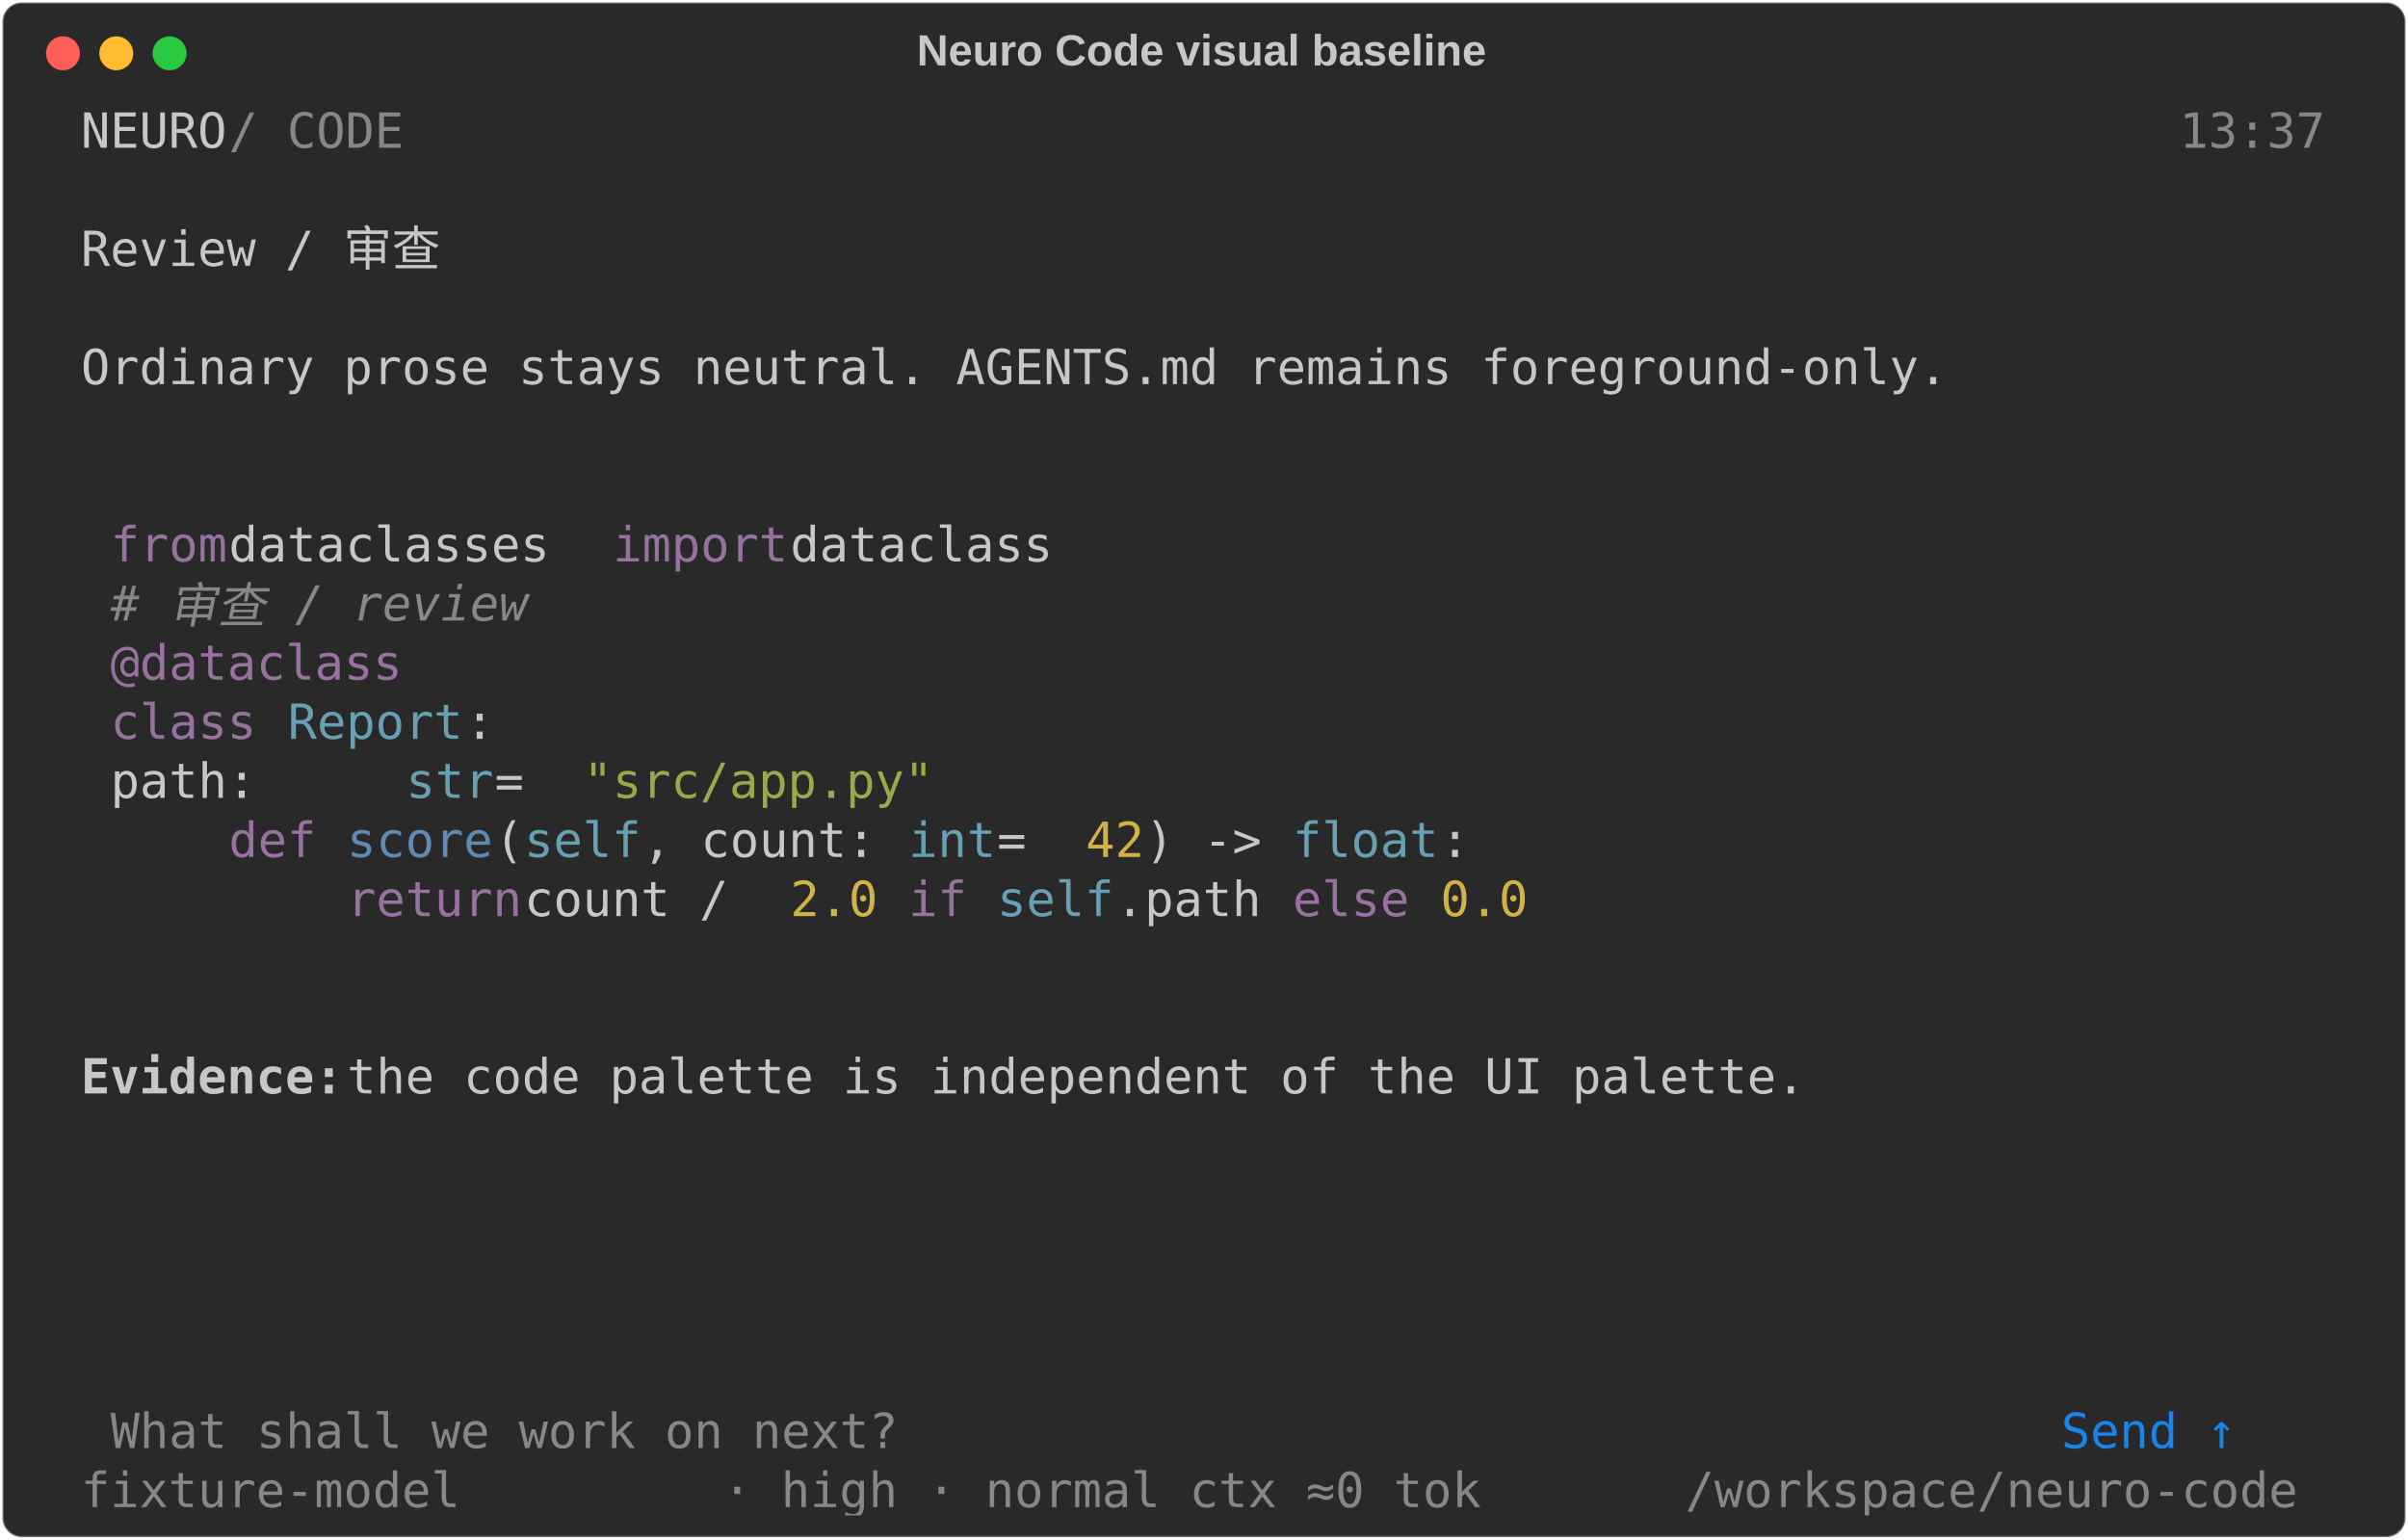
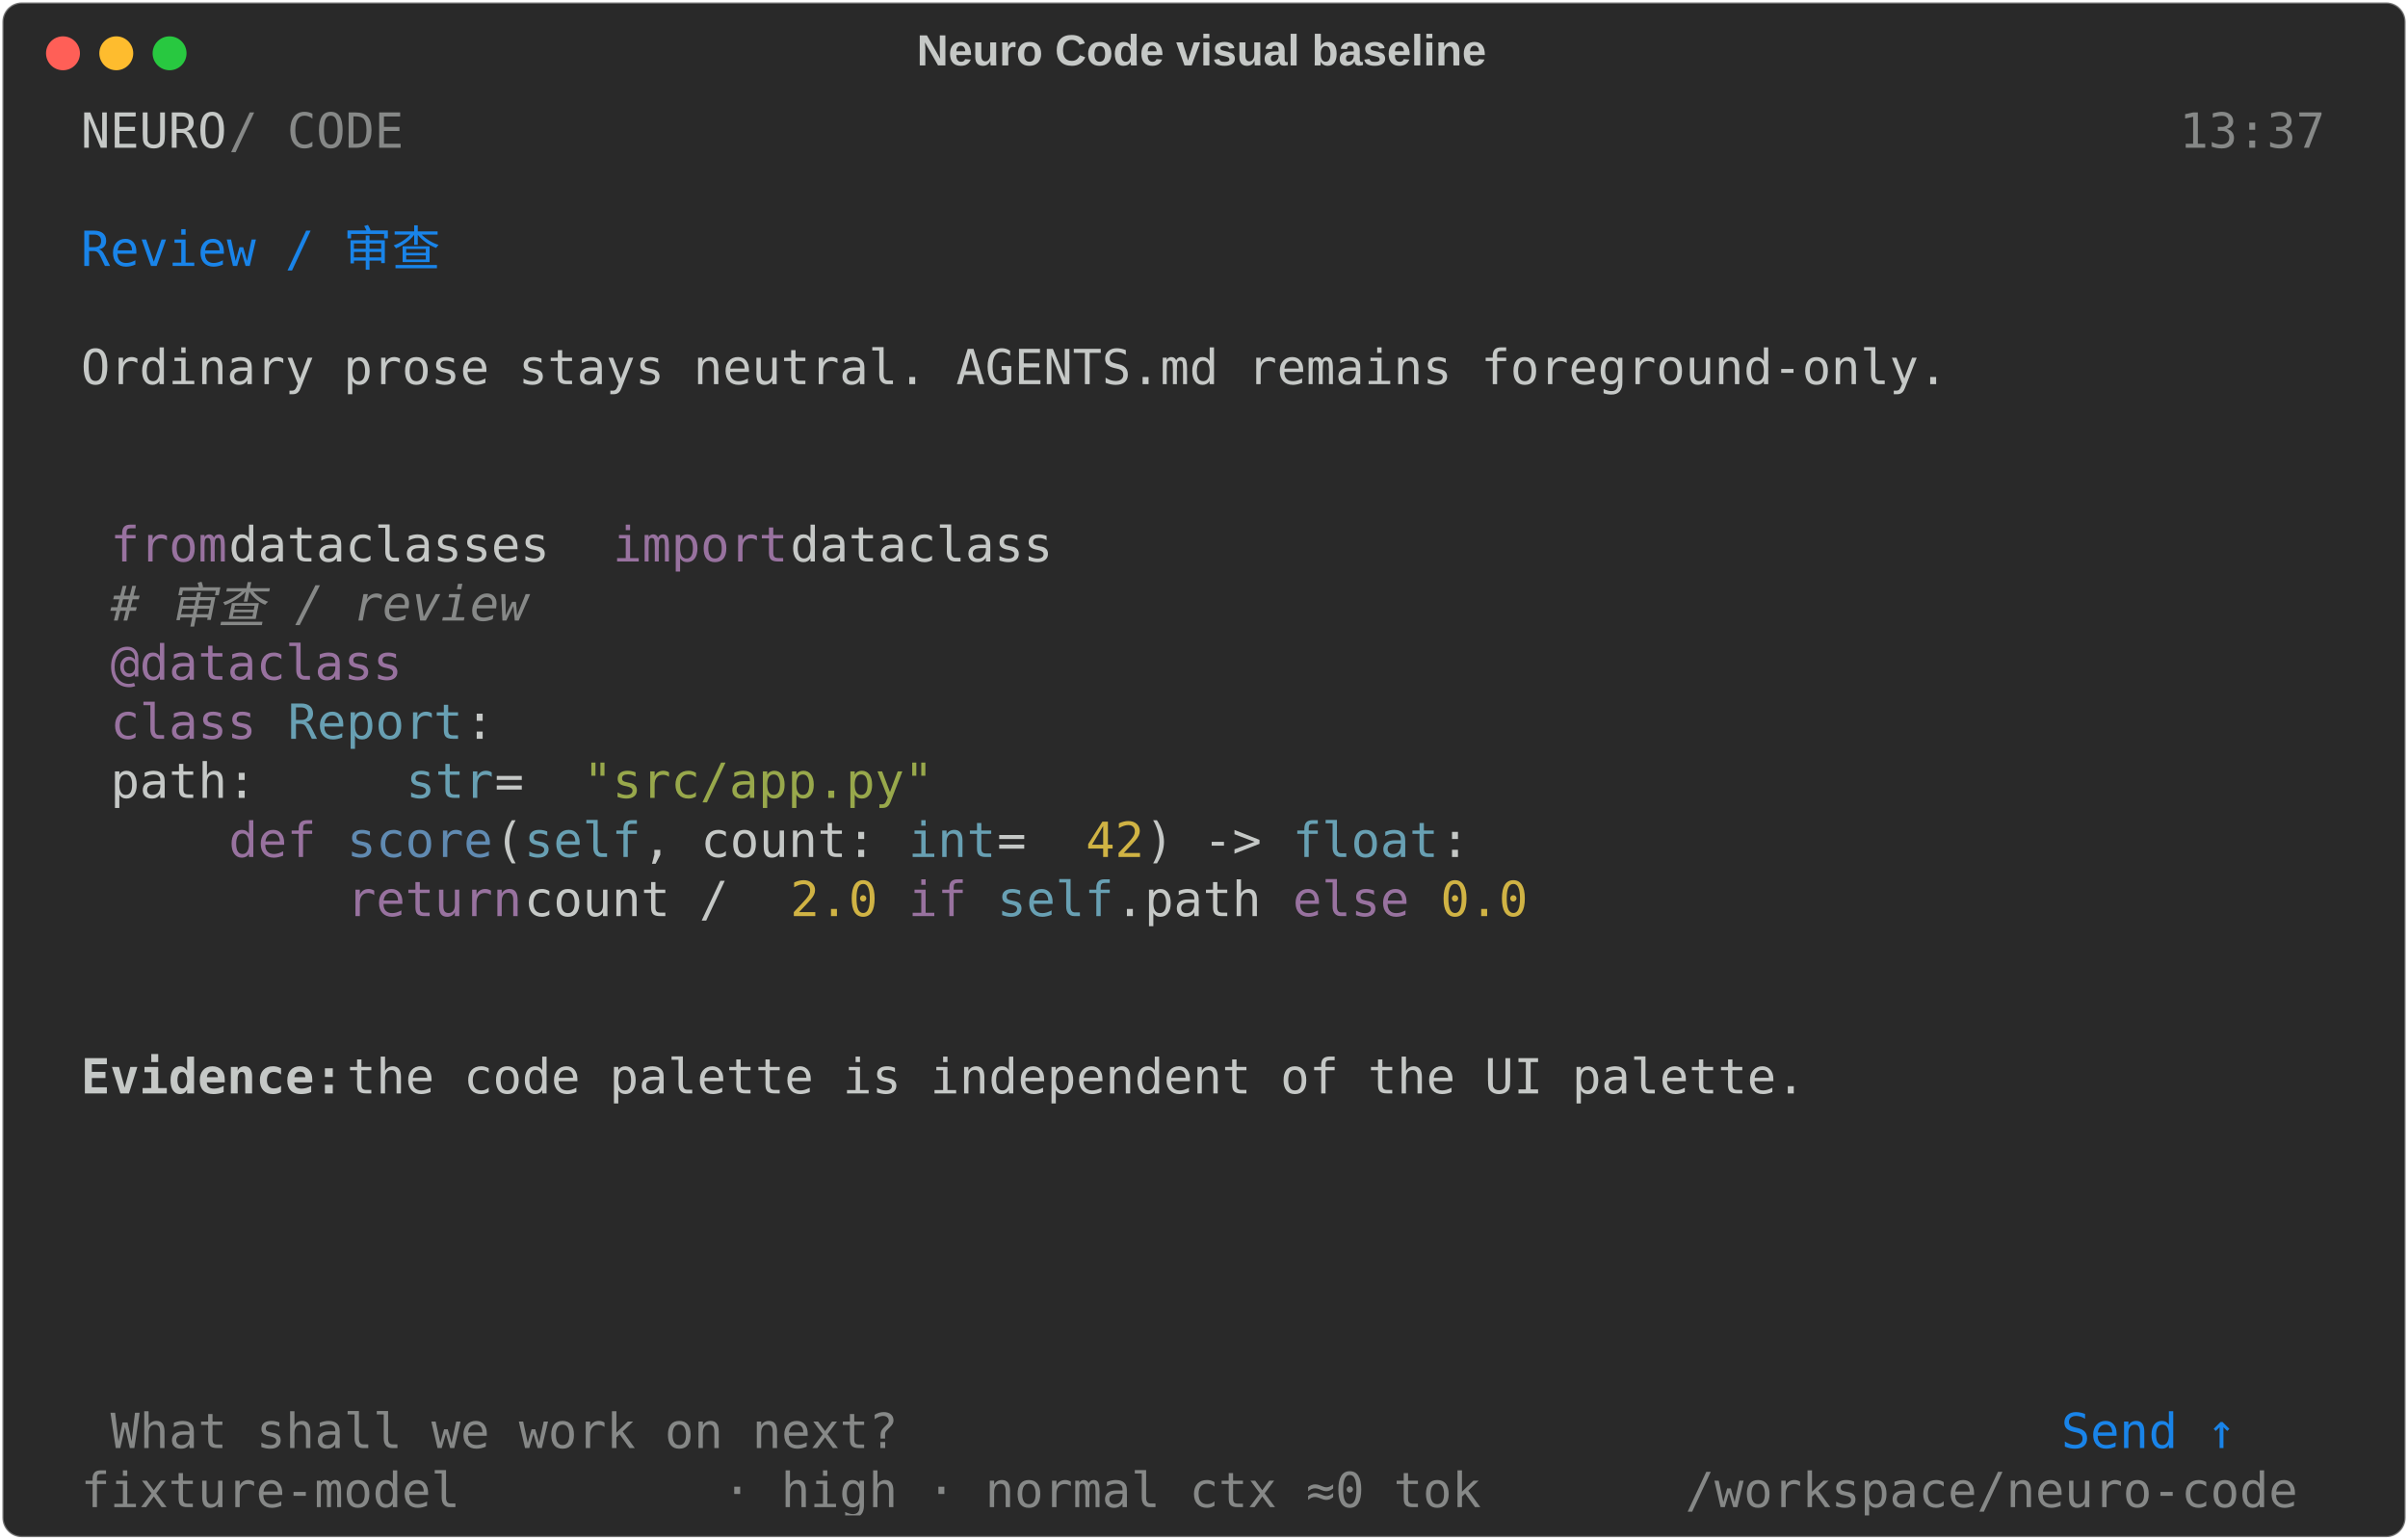
<svg xmlns="http://www.w3.org/2000/svg" class="rich-terminal" viewBox="0 0 994 635.6">
  <style>

    @font-face {
        font-family: "Fira Code";
        src: local("FiraCode-Regular"),
                url("https://cdnjs.cloudflare.com/ajax/libs/firacode/6.2.0/woff2/FiraCode-Regular.woff2") format("woff2"),
                url("https://cdnjs.cloudflare.com/ajax/libs/firacode/6.2.0/woff/FiraCode-Regular.woff") format("woff");
        font-style: normal;
        font-weight: 400;
    }
    @font-face {
        font-family: "Fira Code";
        src: local("FiraCode-Bold"),
                url("https://cdnjs.cloudflare.com/ajax/libs/firacode/6.2.0/woff2/FiraCode-Bold.woff2") format("woff2"),
                url("https://cdnjs.cloudflare.com/ajax/libs/firacode/6.2.0/woff/FiraCode-Bold.woff") format("woff");
        font-style: bold;
        font-weight: 700;
    }

-     .terminal-2366711282-matrix {
+     .terminal-2308657584-matrix {
        font-family: Fira Code, monospace;
        font-size: 20px;
        line-height: 24.4px;
        font-variant-east-asian: full-width;
    }

-     .terminal-2366711282-title {
+     .terminal-2308657584-title {
        font-size: 18px;
        font-weight: bold;
        font-family: arial;
    }

-     .terminal-2366711282-r1 { fill: #c5c8c6 }
- .terminal-2366711282-r2 { fill: #868887 }
- .terminal-2366711282-r3 { fill: #98729f }
- .terminal-2366711282-r4 { fill: #868887;font-style: italic; }
- .terminal-2366711282-r5 { fill: #68a0b3 }
- .terminal-2366711282-r6 { fill: #98a84b }
- .terminal-2366711282-r7 { fill: #608ab1 }
- .terminal-2366711282-r8 { fill: #d0b344 }
- .terminal-2366711282-r9 { fill: #c5c8c6;font-weight: bold }
- .terminal-2366711282-r10 { fill: #1984e9 }
+     .terminal-2308657584-r1 { fill: #c5c8c6 }
+ .terminal-2308657584-r2 { fill: #868887 }
+ .terminal-2308657584-r3 { fill: #1984e9 }
+ .terminal-2308657584-r4 { fill: #98729f }
+ .terminal-2308657584-r5 { fill: #868887;font-style: italic; }
+ .terminal-2308657584-r6 { fill: #68a0b3 }
+ .terminal-2308657584-r7 { fill: #98a84b }
+ .terminal-2308657584-r8 { fill: #608ab1 }
+ .terminal-2308657584-r9 { fill: #d0b344 }
+ .terminal-2308657584-r10 { fill: #c5c8c6;font-weight: bold }
    </style>
  <defs>
-     <clipPath id="terminal-2366711282-clip-terminal">
+     <clipPath id="terminal-2308657584-clip-terminal">
      <rect x="0" y="0" width="975.0" height="584.6" />
    </clipPath>
-     <clipPath id="terminal-2366711282-line-0">
+     <clipPath id="terminal-2308657584-line-0">
      <rect x="0" y="1.5" width="976" height="24.65" />
    </clipPath>
-     <clipPath id="terminal-2366711282-line-1">
+     <clipPath id="terminal-2308657584-line-1">
      <rect x="0" y="25.9" width="976" height="24.65" />
    </clipPath>
-     <clipPath id="terminal-2366711282-line-2">
+     <clipPath id="terminal-2308657584-line-2">
      <rect x="0" y="50.3" width="976" height="24.65" />
    </clipPath>
-     <clipPath id="terminal-2366711282-line-3">
+     <clipPath id="terminal-2308657584-line-3">
      <rect x="0" y="74.7" width="976" height="24.65" />
    </clipPath>
-     <clipPath id="terminal-2366711282-line-4">
+     <clipPath id="terminal-2308657584-line-4">
      <rect x="0" y="99.1" width="976" height="24.65" />
    </clipPath>
-     <clipPath id="terminal-2366711282-line-5">
+     <clipPath id="terminal-2308657584-line-5">
      <rect x="0" y="123.5" width="976" height="24.65" />
    </clipPath>
-     <clipPath id="terminal-2366711282-line-6">
+     <clipPath id="terminal-2308657584-line-6">
      <rect x="0" y="147.9" width="976" height="24.65" />
    </clipPath>
-     <clipPath id="terminal-2366711282-line-7">
+     <clipPath id="terminal-2308657584-line-7">
      <rect x="0" y="172.3" width="976" height="24.65" />
    </clipPath>
-     <clipPath id="terminal-2366711282-line-8">
+     <clipPath id="terminal-2308657584-line-8">
      <rect x="0" y="196.7" width="976" height="24.65" />
    </clipPath>
-     <clipPath id="terminal-2366711282-line-9">
+     <clipPath id="terminal-2308657584-line-9">
      <rect x="0" y="221.1" width="976" height="24.65" />
    </clipPath>
-     <clipPath id="terminal-2366711282-line-10">
+     <clipPath id="terminal-2308657584-line-10">
      <rect x="0" y="245.5" width="976" height="24.65" />
    </clipPath>
-     <clipPath id="terminal-2366711282-line-11">
+     <clipPath id="terminal-2308657584-line-11">
      <rect x="0" y="269.9" width="976" height="24.65" />
    </clipPath>
-     <clipPath id="terminal-2366711282-line-12">
+     <clipPath id="terminal-2308657584-line-12">
      <rect x="0" y="294.3" width="976" height="24.65" />
    </clipPath>
-     <clipPath id="terminal-2366711282-line-13">
+     <clipPath id="terminal-2308657584-line-13">
      <rect x="0" y="318.7" width="976" height="24.65" />
    </clipPath>
-     <clipPath id="terminal-2366711282-line-14">
+     <clipPath id="terminal-2308657584-line-14">
      <rect x="0" y="343.1" width="976" height="24.65" />
    </clipPath>
-     <clipPath id="terminal-2366711282-line-15">
+     <clipPath id="terminal-2308657584-line-15">
      <rect x="0" y="367.5" width="976" height="24.65" />
    </clipPath>
-     <clipPath id="terminal-2366711282-line-16">
+     <clipPath id="terminal-2308657584-line-16">
      <rect x="0" y="391.9" width="976" height="24.65" />
    </clipPath>
-     <clipPath id="terminal-2366711282-line-17">
+     <clipPath id="terminal-2308657584-line-17">
      <rect x="0" y="416.3" width="976" height="24.65" />
    </clipPath>
-     <clipPath id="terminal-2366711282-line-18">
+     <clipPath id="terminal-2308657584-line-18">
      <rect x="0" y="440.7" width="976" height="24.65" />
    </clipPath>
-     <clipPath id="terminal-2366711282-line-19">
+     <clipPath id="terminal-2308657584-line-19">
      <rect x="0" y="465.1" width="976" height="24.65" />
    </clipPath>
-     <clipPath id="terminal-2366711282-line-20">
+     <clipPath id="terminal-2308657584-line-20">
      <rect x="0" y="489.5" width="976" height="24.65" />
    </clipPath>
-     <clipPath id="terminal-2366711282-line-21">
+     <clipPath id="terminal-2308657584-line-21">
      <rect x="0" y="513.9" width="976" height="24.65" />
    </clipPath>
-     <clipPath id="terminal-2366711282-line-22">
+     <clipPath id="terminal-2308657584-line-22">
      <rect x="0" y="538.3" width="976" height="24.65" />
    </clipPath>
  </defs>
  <rect fill="#292929" stroke="rgba(255,255,255,0.35)" stroke-width="1" x="1" y="1" width="992" height="633.6" rx="8" />
-   <text class="terminal-2366711282-title" fill="#c5c8c6" text-anchor="middle" x="496" y="27">Neuro Code visual baseline</text>
+   <text class="terminal-2308657584-title" fill="#c5c8c6" text-anchor="middle" x="496" y="27">Neuro Code visual baseline</text>
  <g transform="translate(26,22)">
    <circle cx="0" cy="0" r="7" fill="#ff5f57" />
    <circle cx="22" cy="0" r="7" fill="#febc2e" />
    <circle cx="44" cy="0" r="7" fill="#28c840" />
  </g>
-   <g transform="translate(9, 41)" clip-path="url(#terminal-2366711282-clip-terminal)">
-     <g class="terminal-2366711282-matrix">
-       <text class="terminal-2366711282-r1" x="24.4" y="20" textLength="61" clip-path="url(#terminal-2366711282-line-0)">NEURO</text>
-       <text class="terminal-2366711282-r2" x="85.4" y="20" textLength="85.4" clip-path="url(#terminal-2366711282-line-0)"> / CODE</text>
-       <text class="terminal-2366711282-r2" x="890.6" y="20" textLength="61" clip-path="url(#terminal-2366711282-line-0)">13:37</text>
-       <text class="terminal-2366711282-r1" x="976" y="20" textLength="12.2" clip-path="url(#terminal-2366711282-line-0)">
- </text>
-       <text class="terminal-2366711282-r1" x="976" y="44.4" textLength="12.2" clip-path="url(#terminal-2366711282-line-1)">
- </text>
-       <text class="terminal-2366711282-r1" x="24.4" y="68.8" textLength="902.8" clip-path="url(#terminal-2366711282-line-2)">Review / 审查                                                               </text>
-       <text class="terminal-2366711282-r1" x="976" y="68.8" textLength="12.2" clip-path="url(#terminal-2366711282-line-2)">
- </text>
-       <text class="terminal-2366711282-r1" x="976" y="93.2" textLength="12.2" clip-path="url(#terminal-2366711282-line-3)">
- </text>
-       <text class="terminal-2366711282-r1" x="24.4" y="117.6" textLength="927.2" clip-path="url(#terminal-2366711282-line-4)">Ordinary prose stays neutral. AGENTS.md remains foreground-only.            </text>
-       <text class="terminal-2366711282-r1" x="976" y="117.6" textLength="12.2" clip-path="url(#terminal-2366711282-line-4)">
- </text>
-       <text class="terminal-2366711282-r1" x="976" y="142" textLength="12.2" clip-path="url(#terminal-2366711282-line-5)">
- </text>
-       <text class="terminal-2366711282-r1" x="976" y="166.4" textLength="12.2" clip-path="url(#terminal-2366711282-line-6)">
- </text>
-       <text class="terminal-2366711282-r3" x="36.6" y="190.8" textLength="48.8" clip-path="url(#terminal-2366711282-line-7)">from</text>
-       <text class="terminal-2366711282-r1" x="85.4" y="190.8" textLength="158.6" clip-path="url(#terminal-2366711282-line-7)"> dataclasses </text>
-       <text class="terminal-2366711282-r3" x="244" y="190.8" textLength="73.2" clip-path="url(#terminal-2366711282-line-7)">import</text>
-       <text class="terminal-2366711282-r1" x="317.2" y="190.8" textLength="122" clip-path="url(#terminal-2366711282-line-7)"> dataclass</text>
-       <text class="terminal-2366711282-r1" x="976" y="190.8" textLength="12.2" clip-path="url(#terminal-2366711282-line-7)">
- </text>
-       <text class="terminal-2366711282-r4" x="36.6" y="215.2" textLength="158.6" clip-path="url(#terminal-2366711282-line-8)"># 审查 / review</text>
-       <text class="terminal-2366711282-r1" x="976" y="215.2" textLength="12.2" clip-path="url(#terminal-2366711282-line-8)">
- </text>
-       <text class="terminal-2366711282-r3" x="36.6" y="239.6" textLength="122" clip-path="url(#terminal-2366711282-line-9)">@dataclass</text>
-       <text class="terminal-2366711282-r1" x="976" y="239.6" textLength="12.2" clip-path="url(#terminal-2366711282-line-9)">
- </text>
-       <text class="terminal-2366711282-r3" x="36.6" y="264" textLength="61" clip-path="url(#terminal-2366711282-line-10)">class</text>
-       <text class="terminal-2366711282-r5" x="109.8" y="264" textLength="73.2" clip-path="url(#terminal-2366711282-line-10)">Report</text>
-       <text class="terminal-2366711282-r1" x="183" y="264" textLength="12.2" clip-path="url(#terminal-2366711282-line-10)">:</text>
-       <text class="terminal-2366711282-r1" x="976" y="264" textLength="12.2" clip-path="url(#terminal-2366711282-line-10)">
- </text>
-       <text class="terminal-2366711282-r1" x="36.6" y="288.4" textLength="122" clip-path="url(#terminal-2366711282-line-11)">    path: </text>
-       <text class="terminal-2366711282-r5" x="158.6" y="288.4" textLength="36.6" clip-path="url(#terminal-2366711282-line-11)">str</text>
-       <text class="terminal-2366711282-r1" x="195.2" y="288.4" textLength="36.6" clip-path="url(#terminal-2366711282-line-11)"> = </text>
-       <text class="terminal-2366711282-r6" x="231.8" y="288.4" textLength="146.4" clip-path="url(#terminal-2366711282-line-11)">"src/app.py"</text>
-       <text class="terminal-2366711282-r1" x="976" y="288.4" textLength="12.2" clip-path="url(#terminal-2366711282-line-11)">
- </text>
-       <text class="terminal-2366711282-r3" x="85.4" y="312.8" textLength="36.6" clip-path="url(#terminal-2366711282-line-12)">def</text>
-       <text class="terminal-2366711282-r7" x="134.2" y="312.8" textLength="61" clip-path="url(#terminal-2366711282-line-12)">score</text>
-       <text class="terminal-2366711282-r1" x="195.2" y="312.8" textLength="12.2" clip-path="url(#terminal-2366711282-line-12)">(</text>
-       <text class="terminal-2366711282-r5" x="207.4" y="312.8" textLength="48.8" clip-path="url(#terminal-2366711282-line-12)">self</text>
-       <text class="terminal-2366711282-r1" x="256.2" y="312.8" textLength="109.8" clip-path="url(#terminal-2366711282-line-12)">, count: </text>
-       <text class="terminal-2366711282-r5" x="366" y="312.8" textLength="36.6" clip-path="url(#terminal-2366711282-line-12)">int</text>
-       <text class="terminal-2366711282-r1" x="402.6" y="312.8" textLength="36.6" clip-path="url(#terminal-2366711282-line-12)"> = </text>
-       <text class="terminal-2366711282-r8" x="439.2" y="312.8" textLength="24.4" clip-path="url(#terminal-2366711282-line-12)">42</text>
-       <text class="terminal-2366711282-r1" x="463.6" y="312.8" textLength="61" clip-path="url(#terminal-2366711282-line-12)">) -&gt; </text>
-       <text class="terminal-2366711282-r5" x="524.6" y="312.8" textLength="61" clip-path="url(#terminal-2366711282-line-12)">float</text>
-       <text class="terminal-2366711282-r1" x="585.6" y="312.8" textLength="12.2" clip-path="url(#terminal-2366711282-line-12)">:</text>
-       <text class="terminal-2366711282-r1" x="976" y="312.8" textLength="12.2" clip-path="url(#terminal-2366711282-line-12)">
- </text>
-       <text class="terminal-2366711282-r3" x="134.2" y="337.2" textLength="73.2" clip-path="url(#terminal-2366711282-line-13)">return</text>
-       <text class="terminal-2366711282-r1" x="207.4" y="337.2" textLength="109.8" clip-path="url(#terminal-2366711282-line-13)"> count / </text>
-       <text class="terminal-2366711282-r8" x="317.2" y="337.2" textLength="36.6" clip-path="url(#terminal-2366711282-line-13)">2.0</text>
-       <text class="terminal-2366711282-r3" x="366" y="337.2" textLength="24.4" clip-path="url(#terminal-2366711282-line-13)">if</text>
-       <text class="terminal-2366711282-r5" x="402.6" y="337.2" textLength="48.8" clip-path="url(#terminal-2366711282-line-13)">self</text>
-       <text class="terminal-2366711282-r1" x="451.4" y="337.2" textLength="73.2" clip-path="url(#terminal-2366711282-line-13)">.path </text>
-       <text class="terminal-2366711282-r3" x="524.6" y="337.2" textLength="48.8" clip-path="url(#terminal-2366711282-line-13)">else</text>
-       <text class="terminal-2366711282-r8" x="585.6" y="337.2" textLength="36.6" clip-path="url(#terminal-2366711282-line-13)">0.0</text>
-       <text class="terminal-2366711282-r1" x="976" y="337.2" textLength="12.2" clip-path="url(#terminal-2366711282-line-13)">
- </text>
-       <text class="terminal-2366711282-r1" x="976" y="361.6" textLength="12.2" clip-path="url(#terminal-2366711282-line-14)">
- </text>
-       <text class="terminal-2366711282-r1" x="976" y="386" textLength="12.2" clip-path="url(#terminal-2366711282-line-15)">
- </text>
-       <text class="terminal-2366711282-r9" x="24.4" y="410.4" textLength="109.8" clip-path="url(#terminal-2366711282-line-16)">Evidence:</text>
-       <text class="terminal-2366711282-r1" x="134.2" y="410.4" textLength="817.4" clip-path="url(#terminal-2366711282-line-16)"> the code palette is independent of the UI palette.                </text>
-       <text class="terminal-2366711282-r1" x="976" y="410.4" textLength="12.2" clip-path="url(#terminal-2366711282-line-16)">
- </text>
-       <text class="terminal-2366711282-r1" x="976" y="434.8" textLength="12.2" clip-path="url(#terminal-2366711282-line-17)">
- </text>
-       <text class="terminal-2366711282-r1" x="976" y="459.2" textLength="12.2" clip-path="url(#terminal-2366711282-line-18)">
- </text>
-       <text class="terminal-2366711282-r1" x="976" y="483.6" textLength="12.2" clip-path="url(#terminal-2366711282-line-19)">
- </text>
-       <text class="terminal-2366711282-r1" x="976" y="508" textLength="12.2" clip-path="url(#terminal-2366711282-line-20)">
- </text>
-       <text class="terminal-2366711282-r1" x="976" y="532.4" textLength="12.2" clip-path="url(#terminal-2366711282-line-21)">
- </text>
-       <text class="terminal-2366711282-r2" x="36.6" y="556.8" textLength="341.6" clip-path="url(#terminal-2366711282-line-22)">What shall we work on next? </text>
-       <text class="terminal-2366711282-r10" x="841.8" y="556.8" textLength="97.6" clip-path="url(#terminal-2366711282-line-22)"> Send ↑ </text>
-       <text class="terminal-2366711282-r1" x="976" y="556.8" textLength="12.2" clip-path="url(#terminal-2366711282-line-22)">
- </text>
-       <text class="terminal-2366711282-r2" x="24.4" y="581.2" textLength="927.2" clip-path="url(#terminal-2366711282-line-23)">fixture-model         · high · normal ctx ≈0 tok       /workspace/neuro-code</text>
+   <g transform="translate(9, 41)" clip-path="url(#terminal-2308657584-clip-terminal)">
+     <g class="terminal-2308657584-matrix">
+       <text class="terminal-2308657584-r1" x="24.4" y="20" textLength="61" clip-path="url(#terminal-2308657584-line-0)">NEURO</text>
+       <text class="terminal-2308657584-r2" x="85.4" y="20" textLength="85.4" clip-path="url(#terminal-2308657584-line-0)"> / CODE</text>
+       <text class="terminal-2308657584-r2" x="890.6" y="20" textLength="61" clip-path="url(#terminal-2308657584-line-0)">13:37</text>
+       <text class="terminal-2308657584-r1" x="976" y="20" textLength="12.2" clip-path="url(#terminal-2308657584-line-0)">
+ </text>
+       <text class="terminal-2308657584-r1" x="976" y="44.4" textLength="12.2" clip-path="url(#terminal-2308657584-line-1)">
+ </text>
+       <text class="terminal-2308657584-r3" x="24.4" y="68.8" textLength="134.2" clip-path="url(#terminal-2308657584-line-2)">Review / 审查</text>
+       <text class="terminal-2308657584-r1" x="976" y="68.8" textLength="12.2" clip-path="url(#terminal-2308657584-line-2)">
+ </text>
+       <text class="terminal-2308657584-r1" x="976" y="93.2" textLength="12.2" clip-path="url(#terminal-2308657584-line-3)">
+ </text>
+       <text class="terminal-2308657584-r1" x="24.4" y="117.6" textLength="927.2" clip-path="url(#terminal-2308657584-line-4)">Ordinary prose stays neutral. AGENTS.md remains foreground-only.            </text>
+       <text class="terminal-2308657584-r1" x="976" y="117.6" textLength="12.2" clip-path="url(#terminal-2308657584-line-4)">
+ </text>
+       <text class="terminal-2308657584-r1" x="976" y="142" textLength="12.2" clip-path="url(#terminal-2308657584-line-5)">
+ </text>
+       <text class="terminal-2308657584-r1" x="976" y="166.4" textLength="12.2" clip-path="url(#terminal-2308657584-line-6)">
+ </text>
+       <text class="terminal-2308657584-r4" x="36.6" y="190.8" textLength="48.8" clip-path="url(#terminal-2308657584-line-7)">from</text>
+       <text class="terminal-2308657584-r1" x="85.4" y="190.8" textLength="158.6" clip-path="url(#terminal-2308657584-line-7)"> dataclasses </text>
+       <text class="terminal-2308657584-r4" x="244" y="190.8" textLength="73.2" clip-path="url(#terminal-2308657584-line-7)">import</text>
+       <text class="terminal-2308657584-r1" x="317.2" y="190.8" textLength="122" clip-path="url(#terminal-2308657584-line-7)"> dataclass</text>
+       <text class="terminal-2308657584-r1" x="976" y="190.8" textLength="12.2" clip-path="url(#terminal-2308657584-line-7)">
+ </text>
+       <text class="terminal-2308657584-r5" x="36.6" y="215.2" textLength="158.6" clip-path="url(#terminal-2308657584-line-8)"># 审查 / review</text>
+       <text class="terminal-2308657584-r1" x="976" y="215.2" textLength="12.2" clip-path="url(#terminal-2308657584-line-8)">
+ </text>
+       <text class="terminal-2308657584-r4" x="36.6" y="239.6" textLength="122" clip-path="url(#terminal-2308657584-line-9)">@dataclass</text>
+       <text class="terminal-2308657584-r1" x="976" y="239.6" textLength="12.2" clip-path="url(#terminal-2308657584-line-9)">
+ </text>
+       <text class="terminal-2308657584-r4" x="36.6" y="264" textLength="61" clip-path="url(#terminal-2308657584-line-10)">class</text>
+       <text class="terminal-2308657584-r6" x="109.8" y="264" textLength="73.2" clip-path="url(#terminal-2308657584-line-10)">Report</text>
+       <text class="terminal-2308657584-r1" x="183" y="264" textLength="12.2" clip-path="url(#terminal-2308657584-line-10)">:</text>
+       <text class="terminal-2308657584-r1" x="976" y="264" textLength="12.2" clip-path="url(#terminal-2308657584-line-10)">
+ </text>
+       <text class="terminal-2308657584-r1" x="36.6" y="288.4" textLength="122" clip-path="url(#terminal-2308657584-line-11)">    path: </text>
+       <text class="terminal-2308657584-r6" x="158.6" y="288.4" textLength="36.6" clip-path="url(#terminal-2308657584-line-11)">str</text>
+       <text class="terminal-2308657584-r1" x="195.2" y="288.4" textLength="36.6" clip-path="url(#terminal-2308657584-line-11)"> = </text>
+       <text class="terminal-2308657584-r7" x="231.8" y="288.4" textLength="146.4" clip-path="url(#terminal-2308657584-line-11)">"src/app.py"</text>
+       <text class="terminal-2308657584-r1" x="976" y="288.4" textLength="12.2" clip-path="url(#terminal-2308657584-line-11)">
+ </text>
+       <text class="terminal-2308657584-r4" x="85.4" y="312.8" textLength="36.6" clip-path="url(#terminal-2308657584-line-12)">def</text>
+       <text class="terminal-2308657584-r8" x="134.2" y="312.8" textLength="61" clip-path="url(#terminal-2308657584-line-12)">score</text>
+       <text class="terminal-2308657584-r1" x="195.2" y="312.8" textLength="12.2" clip-path="url(#terminal-2308657584-line-12)">(</text>
+       <text class="terminal-2308657584-r6" x="207.4" y="312.8" textLength="48.8" clip-path="url(#terminal-2308657584-line-12)">self</text>
+       <text class="terminal-2308657584-r1" x="256.2" y="312.8" textLength="109.8" clip-path="url(#terminal-2308657584-line-12)">, count: </text>
+       <text class="terminal-2308657584-r6" x="366" y="312.8" textLength="36.6" clip-path="url(#terminal-2308657584-line-12)">int</text>
+       <text class="terminal-2308657584-r1" x="402.6" y="312.8" textLength="36.6" clip-path="url(#terminal-2308657584-line-12)"> = </text>
+       <text class="terminal-2308657584-r9" x="439.2" y="312.8" textLength="24.4" clip-path="url(#terminal-2308657584-line-12)">42</text>
+       <text class="terminal-2308657584-r1" x="463.6" y="312.8" textLength="61" clip-path="url(#terminal-2308657584-line-12)">) -&gt; </text>
+       <text class="terminal-2308657584-r6" x="524.6" y="312.8" textLength="61" clip-path="url(#terminal-2308657584-line-12)">float</text>
+       <text class="terminal-2308657584-r1" x="585.6" y="312.8" textLength="12.2" clip-path="url(#terminal-2308657584-line-12)">:</text>
+       <text class="terminal-2308657584-r1" x="976" y="312.8" textLength="12.2" clip-path="url(#terminal-2308657584-line-12)">
+ </text>
+       <text class="terminal-2308657584-r4" x="134.2" y="337.2" textLength="73.2" clip-path="url(#terminal-2308657584-line-13)">return</text>
+       <text class="terminal-2308657584-r1" x="207.4" y="337.2" textLength="109.8" clip-path="url(#terminal-2308657584-line-13)"> count / </text>
+       <text class="terminal-2308657584-r9" x="317.2" y="337.2" textLength="36.6" clip-path="url(#terminal-2308657584-line-13)">2.0</text>
+       <text class="terminal-2308657584-r4" x="366" y="337.2" textLength="24.4" clip-path="url(#terminal-2308657584-line-13)">if</text>
+       <text class="terminal-2308657584-r6" x="402.6" y="337.2" textLength="48.8" clip-path="url(#terminal-2308657584-line-13)">self</text>
+       <text class="terminal-2308657584-r1" x="451.4" y="337.2" textLength="73.2" clip-path="url(#terminal-2308657584-line-13)">.path </text>
+       <text class="terminal-2308657584-r4" x="524.6" y="337.2" textLength="48.8" clip-path="url(#terminal-2308657584-line-13)">else</text>
+       <text class="terminal-2308657584-r9" x="585.6" y="337.2" textLength="36.6" clip-path="url(#terminal-2308657584-line-13)">0.0</text>
+       <text class="terminal-2308657584-r1" x="976" y="337.2" textLength="12.2" clip-path="url(#terminal-2308657584-line-13)">
+ </text>
+       <text class="terminal-2308657584-r1" x="976" y="361.6" textLength="12.2" clip-path="url(#terminal-2308657584-line-14)">
+ </text>
+       <text class="terminal-2308657584-r1" x="976" y="386" textLength="12.2" clip-path="url(#terminal-2308657584-line-15)">
+ </text>
+       <text class="terminal-2308657584-r10" x="24.4" y="410.4" textLength="109.8" clip-path="url(#terminal-2308657584-line-16)">Evidence:</text>
+       <text class="terminal-2308657584-r1" x="134.2" y="410.4" textLength="817.4" clip-path="url(#terminal-2308657584-line-16)"> the code palette is independent of the UI palette.                </text>
+       <text class="terminal-2308657584-r1" x="976" y="410.4" textLength="12.2" clip-path="url(#terminal-2308657584-line-16)">
+ </text>
+       <text class="terminal-2308657584-r1" x="976" y="434.8" textLength="12.2" clip-path="url(#terminal-2308657584-line-17)">
+ </text>
+       <text class="terminal-2308657584-r1" x="976" y="459.2" textLength="12.2" clip-path="url(#terminal-2308657584-line-18)">
+ </text>
+       <text class="terminal-2308657584-r1" x="976" y="483.6" textLength="12.2" clip-path="url(#terminal-2308657584-line-19)">
+ </text>
+       <text class="terminal-2308657584-r1" x="976" y="508" textLength="12.2" clip-path="url(#terminal-2308657584-line-20)">
+ </text>
+       <text class="terminal-2308657584-r1" x="976" y="532.4" textLength="12.2" clip-path="url(#terminal-2308657584-line-21)">
+ </text>
+       <text class="terminal-2308657584-r2" x="36.6" y="556.8" textLength="341.6" clip-path="url(#terminal-2308657584-line-22)">What shall we work on next? </text>
+       <text class="terminal-2308657584-r3" x="841.8" y="556.8" textLength="97.6" clip-path="url(#terminal-2308657584-line-22)"> Send ↑ </text>
+       <text class="terminal-2308657584-r1" x="976" y="556.8" textLength="12.2" clip-path="url(#terminal-2308657584-line-22)">
+ </text>
+       <text class="terminal-2308657584-r2" x="24.4" y="581.2" textLength="927.2" clip-path="url(#terminal-2308657584-line-23)">fixture-model         · high · normal ctx ≈0 tok       /workspace/neuro-code</text>
    </g>
  </g>
</svg>
